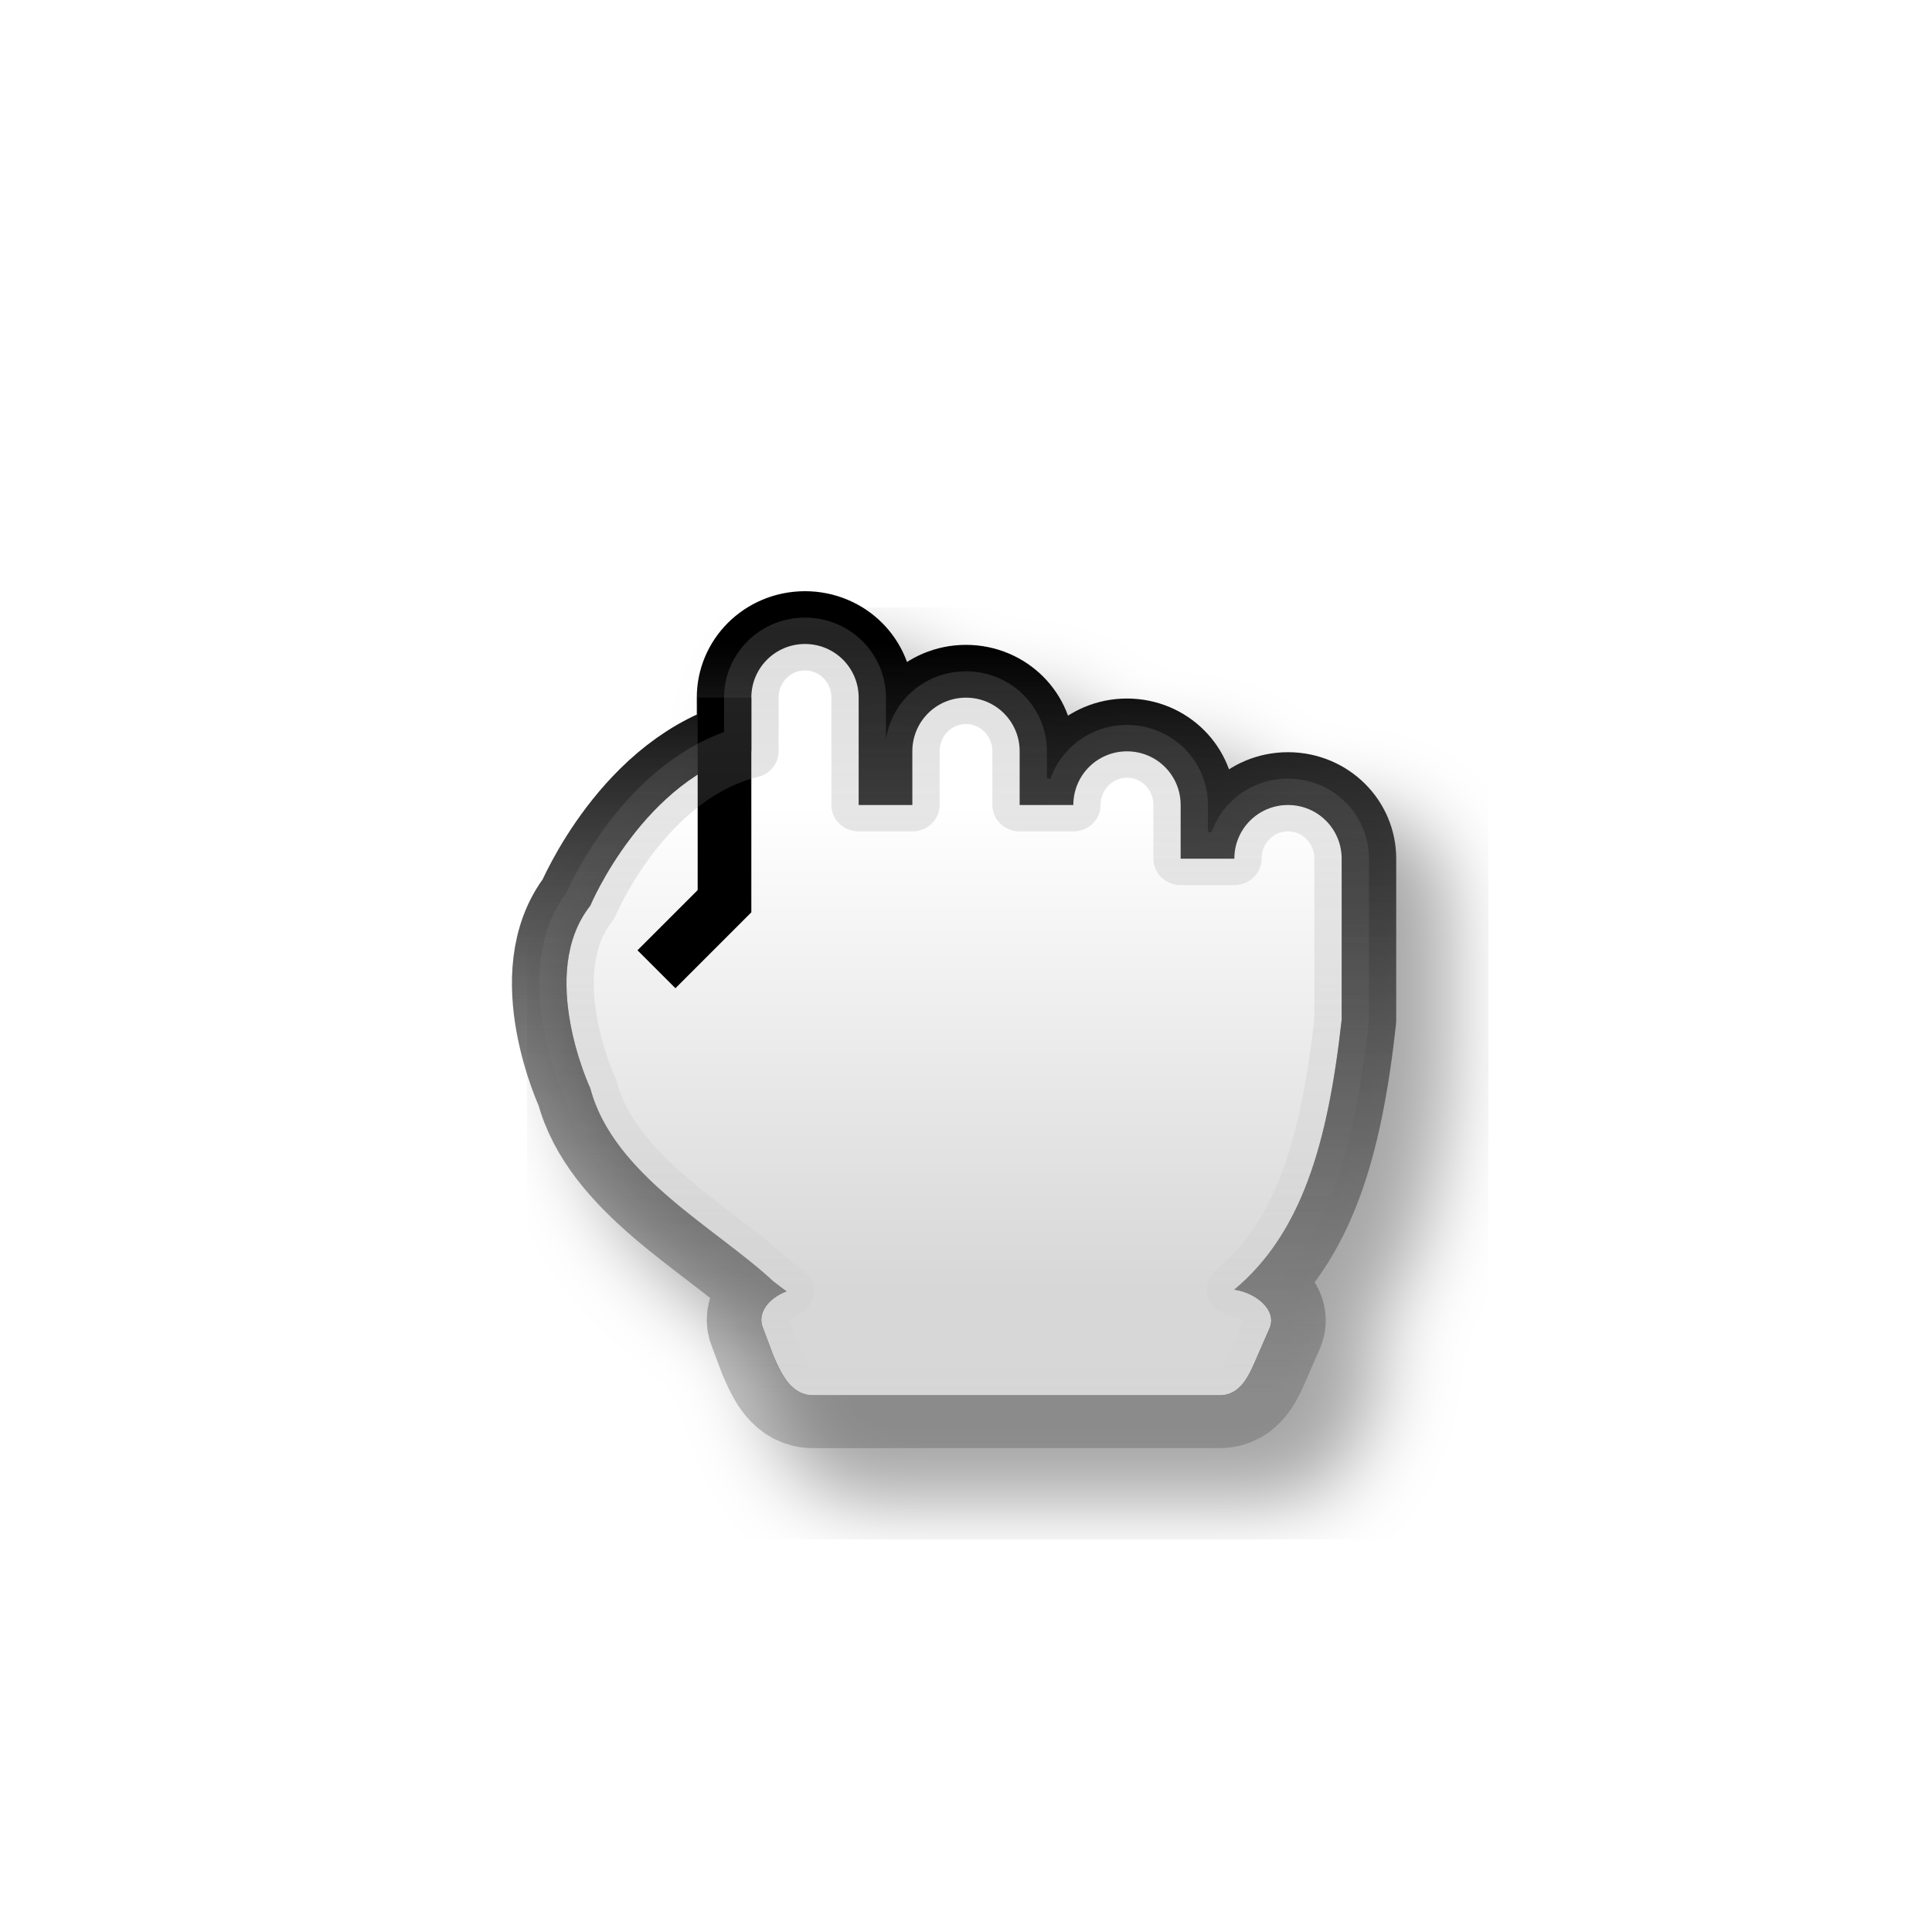
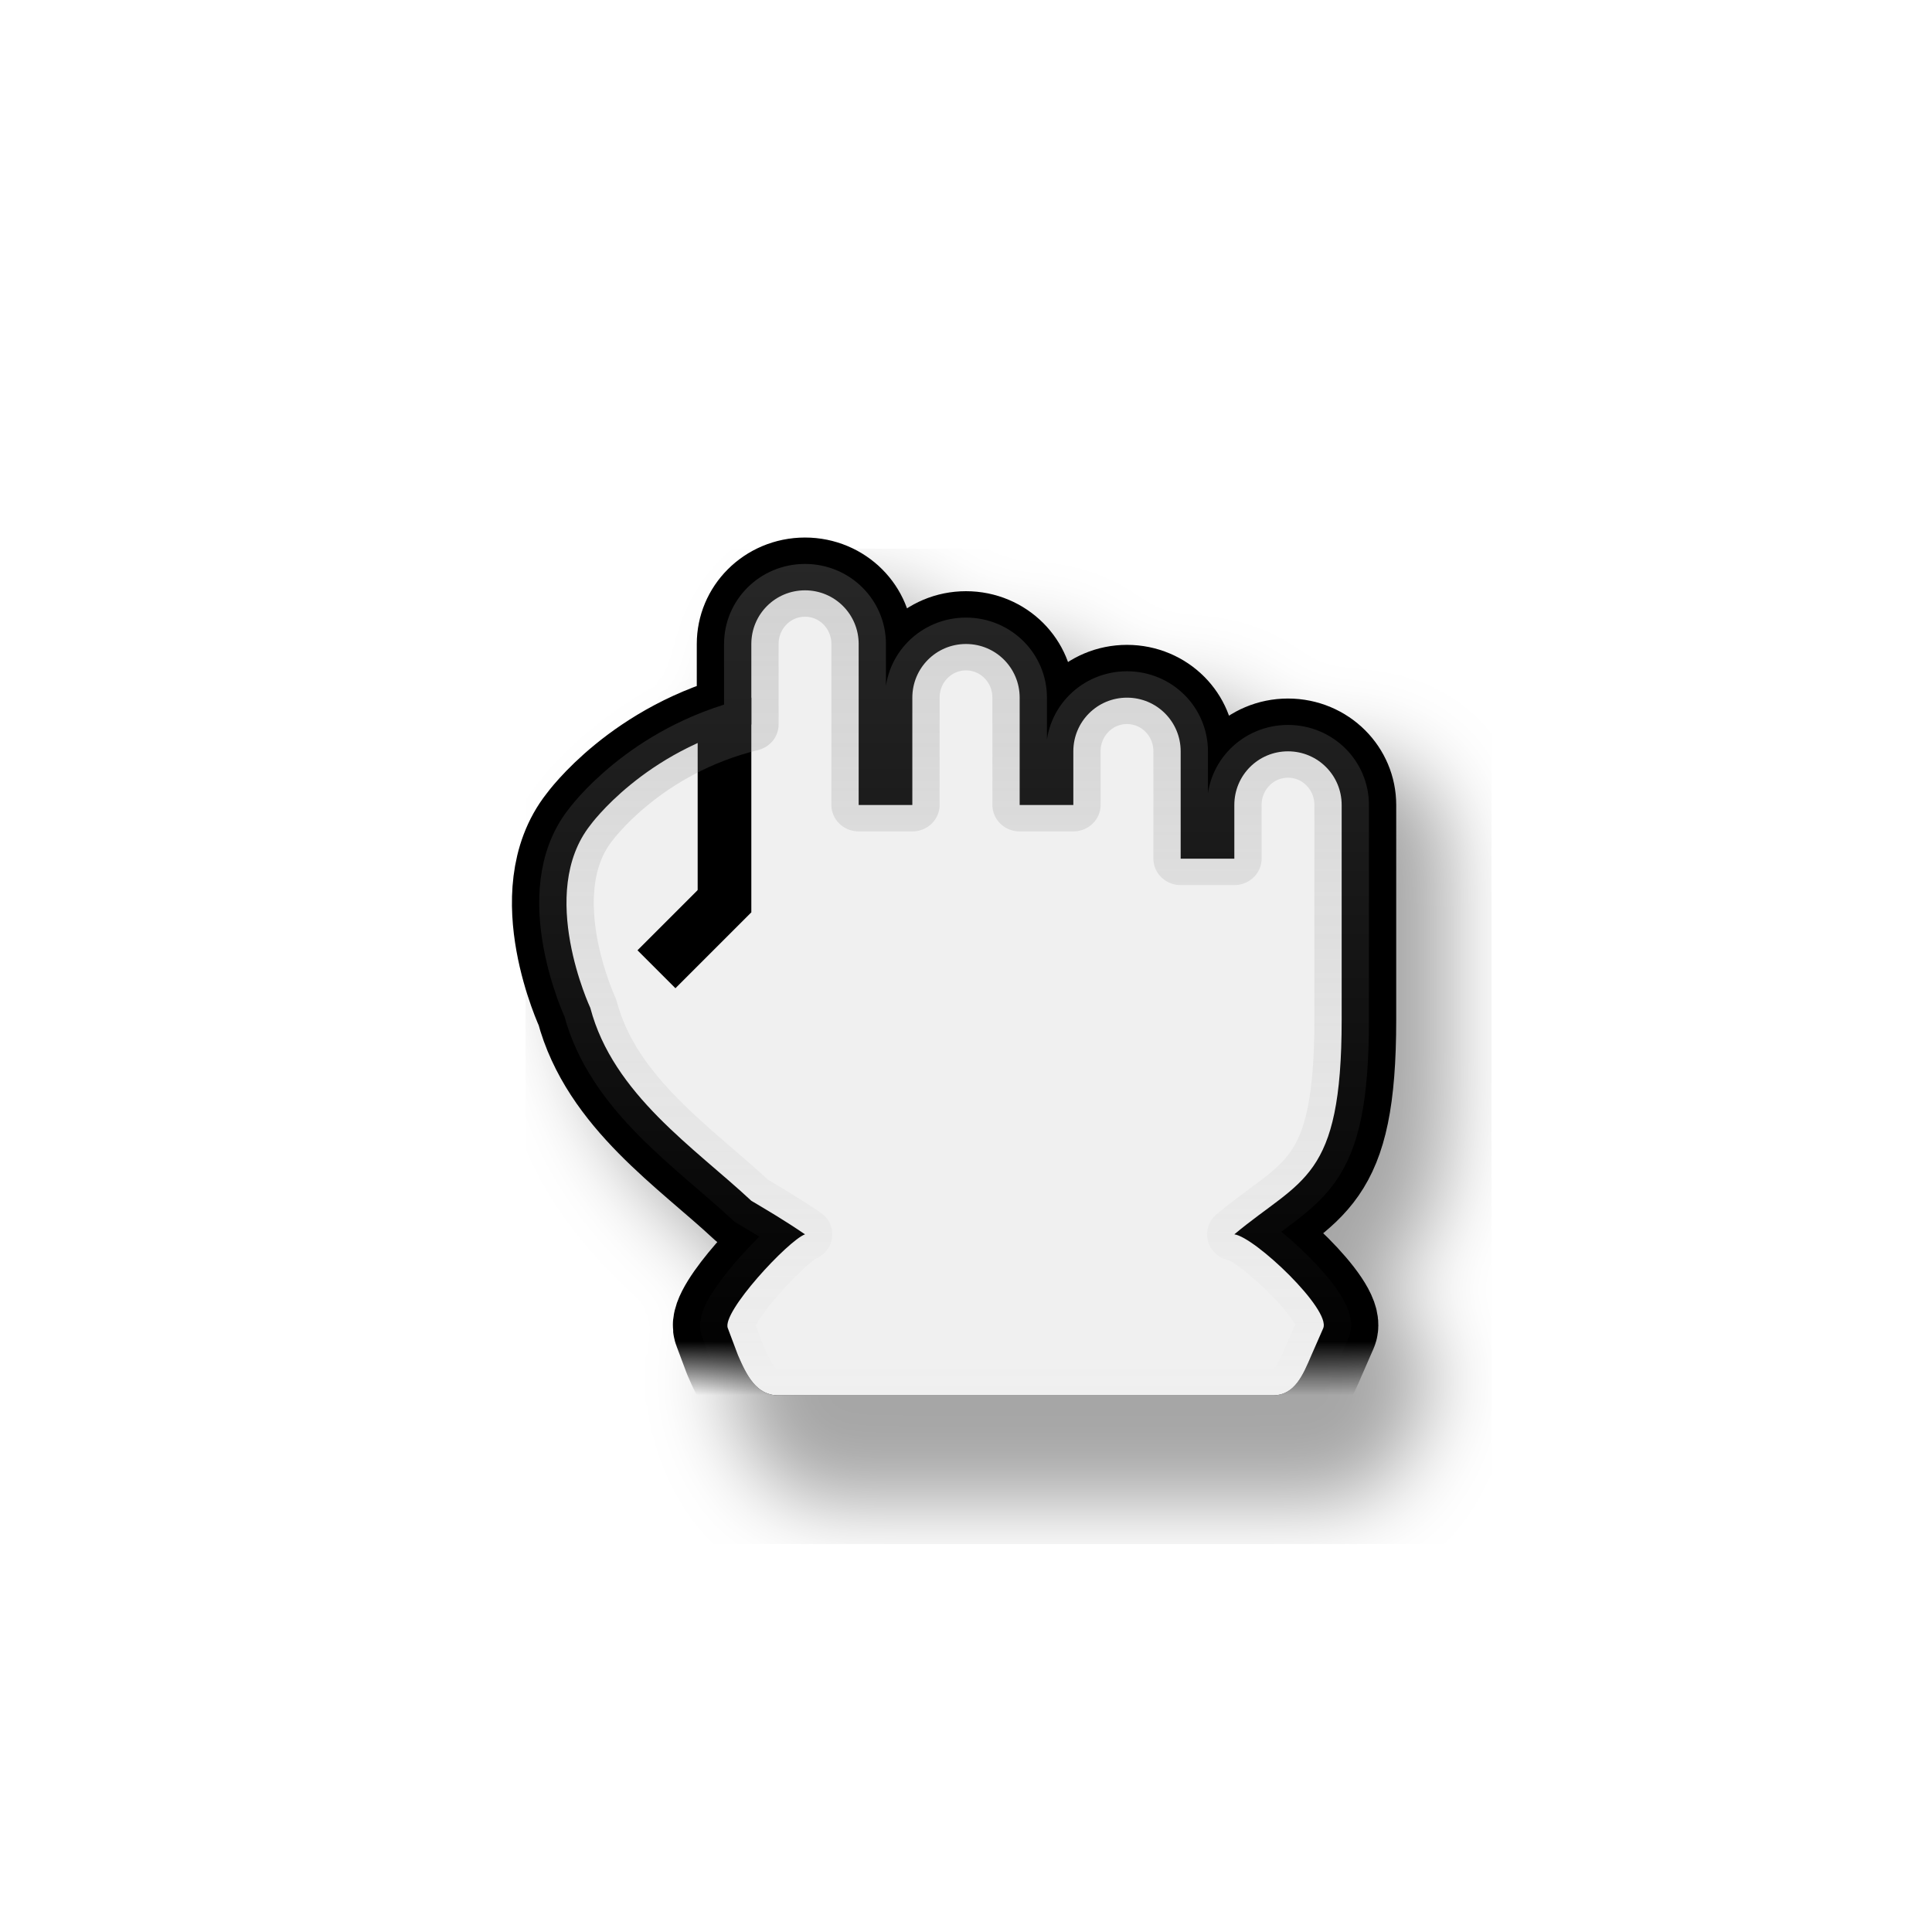
<svg xmlns="http://www.w3.org/2000/svg" xmlns:xlink="http://www.w3.org/1999/xlink" viewBox="0 0 36 36" id="svg2" version="1.1" width="100%" height="100%">
  <defs id="defs16">
    <linearGradient id="linearGradient10342">
      <stop style="stop-color:#000000;stop-opacity:1;" offset="0" id="stop10344" />
      <stop style="stop-color:#000000;stop-opacity:0.392;" offset="1" id="stop10346" />
    </linearGradient>
    <linearGradient id="linearGradient5855">
      <stop style="stop-color:#878787;stop-opacity:1;" offset="0" id="stop5857" />
      <stop style="stop-color:#878787;stop-opacity:0;" offset="1" id="stop5859" />
    </linearGradient>
    <linearGradient id="linearGradient5337">
      <stop style="stop-color:#878787;stop-opacity:1;" offset="0" id="stop5339" />
      <stop style="stop-color:#878787;stop-opacity:0;" offset="1" id="stop5341" />
    </linearGradient>
    <linearGradient id="linearGradient5323">
      <stop style="stop-color:#878787;stop-opacity:1;" offset="0" id="stop5325" />
      <stop style="stop-color:#878787;stop-opacity:0;" offset="1" id="stop5327" />
    </linearGradient>
    <linearGradient id="linearGradient16138">
      <stop style="stop-color:#d7d7d7;stop-opacity:1;" offset="0" id="stop16140" />
      <stop style="stop-color:#ffffff;stop-opacity:1;" offset="1" id="stop16142" />
    </linearGradient>
    <linearGradient id="linearGradient14997">
      <stop style="stop-color:#969696;stop-opacity:0.059;" offset="0" id="stop14999" />
      <stop style="stop-color:#c8c8c8;stop-opacity:0.196;" offset="1" id="stop15001" />
    </linearGradient>
    <linearGradient id="linearGradient7031">
      <stop style="stop-color:#323232;stop-opacity:1;" offset="0" id="stop7033" />
      <stop style="stop-color:#000000;stop-opacity:1;" offset="1" id="stop7035" />
    </linearGradient>
    <linearGradient id="linearGradient5412">
      <stop style="stop-color:#323232;stop-opacity:1;" offset="0" id="stop5414" />
      <stop style="stop-color:#000000;stop-opacity:1;" offset="1" id="stop5416" />
    </linearGradient>
    <linearGradient id="linearGradient5228">
      <stop style="stop-color:#ffffff;stop-opacity:1;" offset="0" id="stop5230" />
      <stop style="stop-color:#ffffff;stop-opacity:0;" offset="1" id="stop5232" />
    </linearGradient>
    <linearGradient id="linearGradient5194">
      <stop style="stop-color:#505050;stop-opacity:0.49;" offset="0" id="stop5196" />
      <stop style="stop-color:#505050;stop-opacity:0;" offset="1" id="stop5198" />
    </linearGradient>
    <linearGradient id="linearGradient4328">
      <stop style="stop-color:#323232;stop-opacity:1;" offset="0" id="stop4330" />
      <stop style="stop-color:#000000;stop-opacity:1;" offset="1" id="stop4332" />
    </linearGradient>
    <linearGradient id="linearGradient3947">
      <stop style="stop-color:#000000;stop-opacity:1;" offset="0" id="stop3949" />
      <stop style="stop-color:#323232;stop-opacity:1;" offset="1" id="stop3951" />
    </linearGradient>
    <linearGradient id="linearGradient3914">
      <stop style="stop-color:#000000;stop-opacity:1;" offset="0" id="stop3916" />
      <stop style="stop-color:#323232;stop-opacity:1;" offset="1" id="stop3918" />
    </linearGradient>
    <linearGradient id="linearGradient4348">
      <stop style="stop-color:#323232;stop-opacity:1;" offset="0" id="stop4350" />
      <stop style="stop-color:#000000;stop-opacity:1;" offset="1" id="stop4352" />
    </linearGradient>
    <linearGradient id="linearGradient5064">
      <stop style="stop-color:#323232;stop-opacity:1;" offset="0" id="stop5066" />
      <stop style="stop-color:#000000;stop-opacity:1;" offset="1" id="stop5068" />
    </linearGradient>
    <linearGradient id="linearGradient5056">
      <stop style="stop-color:#323232;stop-opacity:1;" offset="0" id="stop5058" />
      <stop style="stop-color:#323232;stop-opacity:0;" offset="1" id="stop5060" />
    </linearGradient>
    <linearGradient id="linearGradient9962">
      <stop style="stop-color:#323232;stop-opacity:1;" offset="0" id="stop9964" />
      <stop style="stop-color:#000000;stop-opacity:1;" offset="1" id="stop9966" />
    </linearGradient>
    <linearGradient id="linearGradient9942">
      <stop style="stop-color:#000000;stop-opacity:1;" offset="0" id="stop9944" />
      <stop style="stop-color:#000000;stop-opacity:0;" offset="1" id="stop9946" />
    </linearGradient>
    <linearGradient id="linearGradient5845">
      <stop style="stop-color:#000000;stop-opacity:1;" offset="0" id="stop5847" />
      <stop style="stop-color:#323232;stop-opacity:1;" offset="1" id="stop5849" />
    </linearGradient>
    <linearGradient id="linearGradient3795">
      <stop style="stop-color:#ec687b;stop-opacity:1;" offset="0" id="stop3797" />
      <stop style="stop-color:#911324;stop-opacity:1;" offset="1" id="stop3799" />
    </linearGradient>
    <linearGradient id="linearGradient3824">
      <stop style="stop-color:#191919;stop-opacity:1;" offset="0" id="stop3826" />
      <stop style="stop-color:#000000;stop-opacity:0;" offset="1" id="stop3828" />
    </linearGradient>
    <linearGradient id="linearGradient3812">
      <stop style="stop-color:#911324;stop-opacity:1;" offset="0" id="stop3814" />
      <stop style="stop-color:#ec687b;stop-opacity:1;" offset="1" id="stop3816" />
    </linearGradient>
    <linearGradient id="linearGradient3769">
      <stop style="stop-color:#191919;stop-opacity:1;" offset="0" id="stop3771" />
      <stop style="stop-color:#191919;stop-opacity:0;" offset="1" id="stop3773" />
    </linearGradient>
    <linearGradient id="linearGradient3773">
      <stop style="stop-color:#000000;stop-opacity:1;" offset="0" id="stop3775" />
      <stop style="stop-color:#000000;stop-opacity:0.392;" offset="1" id="stop3777" />
    </linearGradient>
    <linearGradient id="linearGradient3758">
      <stop style="stop-color:#ec687b;stop-opacity:1;" offset="0" id="stop3760" />
      <stop style="stop-color:#911324;stop-opacity:1;" offset="1" id="stop3762" />
    </linearGradient>
    <linearGradient xlink:href="#linearGradient3758" id="linearGradient3764" x1="302.162" y1="102.405" x2="302.319" y2="568.766" gradientUnits="userSpaceOnUse" gradientTransform="translate(13.83015,43.09848)" />
    <linearGradient xlink:href="#linearGradient3773" id="linearGradient3779" x1="112.832" y1="169.976" x2="429.121" y2="590.093" gradientUnits="userSpaceOnUse" gradientTransform="translate(11.29603,11.66991)" />
    <linearGradient xlink:href="#linearGradient3773" id="linearGradient3794" gradientUnits="userSpaceOnUse" gradientTransform="translate(11.29603,11.66991)" x1="112.832" y1="169.976" x2="429.121" y2="590.093" />
    <linearGradient xlink:href="#linearGradient3758" id="linearGradient3796" gradientUnits="userSpaceOnUse" gradientTransform="translate(-38.98013,-9.29118)" x1="302.162" y1="102.405" x2="302.319" y2="568.766" />
    <linearGradient xlink:href="#linearGradient3769" id="linearGradient3775" x1="338.662" y1="519.311" x2="149.374" y2="171.294" gradientUnits="userSpaceOnUse" />
    <linearGradient xlink:href="#linearGradient3758" id="linearGradient3782" gradientUnits="userSpaceOnUse" gradientTransform="translate(-38.98013,-9.29118)" x1="302.162" y1="102.405" x2="302.319" y2="568.766" />
    <linearGradient xlink:href="#linearGradient3758" id="linearGradient3788" gradientUnits="userSpaceOnUse" gradientTransform="translate(-38.98013,-9.29118)" x1="302.162" y1="102.405" x2="302.319" y2="568.766" />
    <linearGradient xlink:href="#linearGradient3758" id="linearGradient3792" gradientUnits="userSpaceOnUse" gradientTransform="translate(-38.98013,-9.29118)" x1="300.439" y1="135.041" x2="302.319" y2="568.766" />
    <linearGradient xlink:href="#linearGradient3769" id="linearGradient3799" gradientUnits="userSpaceOnUse" x1="338.662" y1="519.311" x2="149.374" y2="171.294" />
    <linearGradient xlink:href="#linearGradient3769" id="linearGradient3803" gradientUnits="userSpaceOnUse" x1="338.662" y1="519.311" x2="149.374" y2="171.294" />
    <linearGradient xlink:href="#linearGradient3758" id="linearGradient3805" gradientUnits="userSpaceOnUse" gradientTransform="translate(-38.98013,-9.29118)" x1="300.439" y1="135.041" x2="302.319" y2="568.766" />
    <linearGradient xlink:href="#linearGradient3758" id="linearGradient3809" gradientUnits="userSpaceOnUse" gradientTransform="translate(-38.98013,-9.29118)" x1="300.439" y1="135.041" x2="302.319" y2="568.766" />
    <linearGradient xlink:href="#linearGradient3758" id="linearGradient3813" gradientUnits="userSpaceOnUse" gradientTransform="translate(-38.98013,-9.29118)" x1="300.439" y1="135.041" x2="302.319" y2="568.766" />
    <linearGradient xlink:href="#linearGradient3769" id="linearGradient3817" gradientUnits="userSpaceOnUse" x1="338.662" y1="519.311" x2="149.374" y2="171.294" />
    <radialGradient xlink:href="#linearGradient3812" id="radialGradient3820" cx="12" cy="12" fx="12" fy="12" r="12" gradientUnits="userSpaceOnUse" />
    <linearGradient xlink:href="#linearGradient3824" id="linearGradient3830" x1="-2.169088e-08" y1="-1.227519e-07" x2="24" y2="24" gradientUnits="userSpaceOnUse" />
    <radialGradient xlink:href="#linearGradient3812" id="radialGradient3848" gradientUnits="userSpaceOnUse" cx="12" cy="12" fx="12" fy="12" r="12" />
    <radialGradient xlink:href="#linearGradient3812" id="radialGradient3852" gradientUnits="userSpaceOnUse" cx="12" cy="12" fx="12" fy="12" r="12" />
    <linearGradient xlink:href="#linearGradient3795" id="linearGradient3801" x1="54.281" y1="397.664" x2="609.448" y2="397.664" gradientUnits="userSpaceOnUse" gradientTransform="matrix(0.04426336,0,0,0.04284523,-2.656771,-5.038022)" />
    <linearGradient xlink:href="#linearGradient3795" id="linearGradient3806" gradientUnits="userSpaceOnUse" x1="54.281" y1="397.664" x2="609.448" y2="397.664" gradientTransform="matrix(0,-1.033099,0.9679615,0,-53.05943,740.5131)" />
    <radialGradient xlink:href="#linearGradient3133-9" id="radialGradient4853" gradientUnits="userSpaceOnUse" gradientTransform="matrix(0.5972801,0,0,0.4043377,4.916208,-18.48213)" cx="64" cy="35.686" fx="64" fy="35.686" r="40" />
    <linearGradient id="linearGradient3133-9">
      <stop style="stop-color:#646661;stop-opacity:1" offset="0" id="stop3135-5" />
      <stop style="stop-color:#111111;stop-opacity:1" offset="1" id="stop3137-0" />
    </linearGradient>
    <linearGradient xlink:href="#linearGradient5716" id="linearGradient6304" gradientUnits="userSpaceOnUse" gradientTransform="matrix(1,0,0,0.7178393,-14.05604,14.04295)" x1="112.43" y1="15.218" x2="112.43" y2="21.002" />
    <linearGradient id="linearGradient5716">
      <stop style="stop-color:#ffffff;stop-opacity:1;" offset="0" id="stop5718" />
      <stop style="stop-color:#d9d9d9;stop-opacity:1;" offset="1" id="stop5720" />
    </linearGradient>
    <linearGradient x1="252.505" y1="118.78" x2="252.505" y2="730.682" id="linearGradient1313" xlink:href="#linearGradient1307" gradientUnits="userSpaceOnUse" />
    <linearGradient id="linearGradient1307">
      <stop id="stop1309" style="stop-color:#999999;stop-opacity:1" offset="0" />
      <stop id="stop1311" style="stop-color:#555555;stop-opacity:1" offset="1" />
    </linearGradient>
    <linearGradient x1="231.984" y1="128.613" x2="231.984" y2="755.796" id="linearGradient2184" xlink:href="#linearGradient2178" gradientUnits="userSpaceOnUse" />
    <linearGradient id="linearGradient2178">
      <stop id="stop2180" style="stop-color:#999999;stop-opacity:1" offset="0" />
      <stop id="stop2182" style="stop-color:#555555;stop-opacity:1" offset="1" />
    </linearGradient>
    <linearGradient gradientTransform="matrix(0.8718737,0,0,0.9007317,-253.7312,-68.27839)" y2="755.796" x2="231.984" y1="128.613" x1="231.984" gradientUnits="userSpaceOnUse" id="linearGradient9899" xlink:href="#linearGradient2178" />
    <radialGradient xlink:href="#linearGradient9942" id="radialGradient9948" cx="330.992" cy="405.922" fx="330.992" fy="405.922" r="193.893" gradientTransform="matrix(1,0,0,1.169154,0,-68.66315)" gradientUnits="userSpaceOnUse" />
    <radialGradient xlink:href="#linearGradient9942" id="radialGradient9955" gradientUnits="userSpaceOnUse" gradientTransform="matrix(1,0,0,1.169154,0,-68.66315)" cx="330.992" cy="405.922" fx="330.992" fy="405.922" r="193.893" />
    <radialGradient xlink:href="#linearGradient9942" id="radialGradient9960" gradientUnits="userSpaceOnUse" gradientTransform="matrix(1.228141,0,0,1.435886,-75.37826,-184.4485)" cx="330.992" cy="405.922" fx="330.992" fy="405.922" r="193.893" />
    <radialGradient xlink:href="#linearGradient9962" id="radialGradient9968" cx="331.127" cy="474.22" fx="331.127" fy="474.22" r="181.724" gradientTransform="matrix(1.491847,-2.054968,1.98913,1.541226,-1106.149,440.5983)" gradientUnits="userSpaceOnUse" />
    <radialGradient xlink:href="#linearGradient5056" id="radialGradient5062" cx="336.487" cy="391.242" fx="336.487" fy="391.242" r="275.48" gradientTransform="translate(0,7.1011012e-6)" gradientUnits="userSpaceOnUse" />
    <radialGradient xlink:href="#linearGradient5064" id="radialGradient5070" cx="336.487" cy="391.242" fx="336.487" fy="391.242" r="229.554" gradientTransform="translate(0,8.5217837e-6)" gradientUnits="userSpaceOnUse" />
    <radialGradient xlink:href="#linearGradient4348" id="radialGradient4354" cx="336.562" cy="391.242" fx="336.562" fy="391.242" r="229.629" gradientUnits="userSpaceOnUse" />
    <radialGradient xlink:href="#linearGradient4348" id="radialGradient3167" gradientUnits="userSpaceOnUse" cx="336.562" cy="391.242" fx="336.562" fy="391.242" r="229.629" gradientTransform="translate(642.961,413.332)" />
    <radialGradient xlink:href="#linearGradient4348" id="radialGradient3939" gradientUnits="userSpaceOnUse" cx="336.562" cy="391.242" fx="336.562" fy="391.242" r="229.629" />
    <radialGradient xlink:href="#linearGradient4348" id="radialGradient3942" gradientUnits="userSpaceOnUse" gradientTransform="matrix(0.9838504,0,0,1.016415,632.5774,420.1168)" cx="336.562" cy="391.242" fx="336.562" fy="391.242" r="229.629" />
    <radialGradient xlink:href="#linearGradient4348" id="radialGradient3945" gradientUnits="userSpaceOnUse" cx="336.562" cy="391.242" fx="336.562" fy="391.242" r="229.629" gradientTransform="scale(0.9838504,1.016415)" />
    <clipPath clipPathUnits="userSpaceOnUse" id="clipPath5401">
      <path d="m 0,511.659 525.2,0 L 525.2,0 0,0 0,511.659 z" id="path5403" />
    </clipPath>
    <radialGradient fx="0" fy="0" cx="0" cy="0" r="1" gradientUnits="userSpaceOnUse" gradientTransform="matrix(230.3037,0,0,-230.3037,339.4898,229.7227)" spreadMethod="pad" id="radialGradient5421">
      <stop style="stop-opacity:1;stop-color:#ffffff" offset="0" id="stop5423" />
      <stop style="stop-opacity:1;stop-color:#e6e7e8" offset="1" id="stop5425" />
    </radialGradient>
    <clipPath clipPathUnits="userSpaceOnUse" id="clipPath5433">
      <path d="m 0,511.659 525.2,0 L 525.2,0 0,0 0,511.659 z" id="path5435" />
    </clipPath>
    <radialGradient fx="0" fy="0" cx="0" cy="0" r="1" gradientUnits="userSpaceOnUse" gradientTransform="matrix(228.6841,0,0,-228.6841,315.0093,236.75)" spreadMethod="pad" id="radialGradient4531">
      <stop style="stop-opacity:1;stop-color:#ffffff" offset="0" id="stop4533" />
      <stop style="stop-opacity:1;stop-color:#e6e7e8" offset="1" id="stop4535" />
    </radialGradient>
    <radialGradient xlink:href="#linearGradient3914" id="radialGradient3920" cx="336.562" cy="391.242" fx="336.562" fy="391.242" r="183.703" gradientUnits="userSpaceOnUse" />
    <radialGradient xlink:href="#linearGradient3947" id="radialGradient3953" cx="43" cy="-20" fx="43" fy="-20" r="9" gradientUnits="userSpaceOnUse" />
    <radialGradient xlink:href="#linearGradient3947" id="radialGradient3972" gradientUnits="userSpaceOnUse" cx="43" cy="-20" fx="43" fy="-20" r="9" />
    <linearGradient id="linearGradient5800">
      <stop style="stop-color:#505050;stop-opacity:0.49;" offset="0" id="stop5802" />
      <stop style="stop-color:#505050;stop-opacity:0;" offset="1" id="stop5804" />
    </linearGradient>
    <linearGradient id="linearGradient3225">
      <stop style="stop-color:#323232;stop-opacity:1;" offset="0" id="stop3227" />
      <stop id="stop3229" offset="0.61" style="stop-color:#323232;stop-opacity:1;" />
      <stop style="stop-color:#323232;stop-opacity:0;" offset="1" id="stop3231" />
    </linearGradient>
    <linearGradient id="linearGradient3235">
      <stop id="stop3237" offset="0" style="stop-color:#ffffff;stop-opacity:1;" />
      <stop style="stop-color:#ffffff;stop-opacity:1;" offset="0.651" id="stop3239" />
      <stop id="stop3241" offset="1" style="stop-color:#ffffff;stop-opacity:0;" />
    </linearGradient>
    <linearGradient xlink:href="#linearGradient5832" id="linearGradient5854" gradientUnits="userSpaceOnUse" x1="137.537" y1="-143.216" x2="137.537" y2="-137.716" />
    <linearGradient id="linearGradient5832">
      <stop style="stop-color:#323232;stop-opacity:1;" offset="0" id="stop5834" />
      <stop style="stop-color:#323232;stop-opacity:0;" offset="1" id="stop5836" />
    </linearGradient>
    <linearGradient xlink:href="#linearGradient5840" id="linearGradient5856" gradientUnits="userSpaceOnUse" x1="137.537" y1="-143.216" x2="137.537" y2="-137.716" />
    <linearGradient id="linearGradient5840">
      <stop style="stop-color:#323232;stop-opacity:1;" offset="0" id="stop5842" />
      <stop style="stop-color:#323232;stop-opacity:0;" offset="1" id="stop5844" />
    </linearGradient>
    <linearGradient id="linearGradient5800-5">
      <stop style="stop-color:#505050;stop-opacity:0.49;" offset="0" id="stop5802-0" />
      <stop style="stop-color:#505050;stop-opacity:0;" offset="1" id="stop5804-7" />
    </linearGradient>
    <linearGradient id="linearGradient3225-6">
      <stop style="stop-color:#323232;stop-opacity:1;" offset="0" id="stop3227-5" />
      <stop id="stop3229-2" offset="0.61" style="stop-color:#323232;stop-opacity:1;" />
      <stop style="stop-color:#323232;stop-opacity:0;" offset="1" id="stop3231-8" />
    </linearGradient>
    <linearGradient id="linearGradient3235-1">
      <stop id="stop3237-2" offset="0" style="stop-color:#ffffff;stop-opacity:1;" />
      <stop style="stop-color:#ffffff;stop-opacity:1;" offset="0.651" id="stop3239-2" />
      <stop id="stop3241-4" offset="1" style="stop-color:#ffffff;stop-opacity:0;" />
    </linearGradient>
    <linearGradient xlink:href="#linearGradient5832-4" id="linearGradient5854-2" gradientUnits="userSpaceOnUse" x1="137.537" y1="-143.216" x2="137.537" y2="-137.716" />
    <linearGradient id="linearGradient5832-4">
      <stop style="stop-color:#323232;stop-opacity:1;" offset="0" id="stop5834-5" />
      <stop style="stop-color:#323232;stop-opacity:0;" offset="1" id="stop5836-7" />
    </linearGradient>
    <linearGradient xlink:href="#linearGradient5840-2" id="linearGradient5856-6" gradientUnits="userSpaceOnUse" x1="137.537" y1="-143.216" x2="137.537" y2="-137.716" />
    <linearGradient id="linearGradient5840-2">
      <stop style="stop-color:#323232;stop-opacity:1;" offset="0" id="stop5842-4" />
      <stop style="stop-color:#323232;stop-opacity:0;" offset="1" id="stop5844-3" />
    </linearGradient>
    <radialGradient xlink:href="#linearGradient3947" id="radialGradient5462" gradientUnits="userSpaceOnUse" gradientTransform="matrix(22.59205,0,0,23.33982,-459.5952,-722.647)" cx="43" cy="-20" fx="43" fy="-20" r="9" />
    <radialGradient xlink:href="#linearGradient4328" id="radialGradient5512" gradientUnits="userSpaceOnUse" gradientTransform="matrix(1,0,0,1.033099,756.8337,-537.5357)" cx="308.534" cy="374.325" fx="308.534" fy="374.325" r="203.328" />
    <radialGradient xlink:href="#linearGradient3914" id="radialGradient5518" gradientUnits="userSpaceOnUse" cx="336.562" cy="391.242" fx="336.562" fy="391.242" r="183.703" />
    <radialGradient xlink:href="#linearGradient3914" id="radialGradient5521" gradientUnits="userSpaceOnUse" cx="336.562" cy="391.242" fx="336.562" fy="391.242" r="183.703" gradientTransform="matrix(1.076086,0,0,1.111704,-635.3804,-976.7088)" />
    <radialGradient xlink:href="#radialGradient5421" id="radialGradient5544" gradientUnits="userSpaceOnUse" gradientTransform="matrix(237.7624,0,0,245.6321,-1089.322,-102.2635)" spreadMethod="pad" cx="0" cy="0" fx="0" fy="0" r="1" />
    <radialGradient xlink:href="#linearGradient7031" id="radialGradient7037" cx="24" cy="64" fx="24" fy="64" r="10" gradientUnits="userSpaceOnUse" />
    <radialGradient xlink:href="#linearGradient7031" id="radialGradient7052" gradientUnits="userSpaceOnUse" cx="24" cy="64" fx="24" fy="64" r="10" gradientTransform="matrix(22.59205,0,0,23.33982,1378.833,-954.5865)" />
    <radialGradient xlink:href="#linearGradient14997" id="radialGradient15005" cx="2011.41" cy="469.143" fx="2011.41" fy="469.143" r="225.921" gradientTransform="matrix(1,0,0,1.033099,0,-15.52808)" gradientUnits="userSpaceOnUse" />
    <linearGradient xlink:href="#linearGradient4054-3" id="linearGradient4154" gradientUnits="userSpaceOnUse" gradientTransform="matrix(1.333333,0,0,1.333333,1618.32,-2131.651)" x1="362.594" y1="340.148" x2="362.594" y2="182.604" />
    <linearGradient id="linearGradient4054-3">
      <stop style="stop-color:#d7d7d7;stop-opacity:1;" offset="0" id="stop4056-5" />
      <stop style="stop-color:#ffffff;stop-opacity:1;" offset="1" id="stop4058-0" />
    </linearGradient>
    <linearGradient xlink:href="#linearGradient5323" id="linearGradient5329" x1="1740.305" y1="-581.149" x2="1740.305" y2="-814.548" gradientUnits="userSpaceOnUse" />
    <linearGradient xlink:href="#linearGradient5337" id="linearGradient5343" x1="1717.714" y1="-557.81" x2="1717.714" y2="-814.548" gradientUnits="userSpaceOnUse" gradientTransform="translate(384.0651,-1073.632)" />
    <linearGradient xlink:href="#linearGradient4054-3-4" id="linearGradient4154-9" gradientUnits="userSpaceOnUse" gradientTransform="matrix(1.333333,0,0,1.333333,1234.255,-1058.02)" x1="362.594" y1="340.148" x2="362.594" y2="182.604" />
    <linearGradient id="linearGradient4054-3-4">
      <stop style="stop-color:#d7d7d7;stop-opacity:1;" offset="0" id="stop4056-5-2" />
      <stop style="stop-color:#ffffff;stop-opacity:1;" offset="1" id="stop4058-0-2" />
    </linearGradient>
    <linearGradient y2="182.604" x2="362.594" y1="340.148" x1="362.594" gradientTransform="matrix(1.333333,0,0,1.333333,330.5726,-777.9417)" gradientUnits="userSpaceOnUse" id="linearGradient3208" xlink:href="#linearGradient4054-3-4" />
    <linearGradient y2="182.604" x2="362.594" y1="340.148" x1="362.594" gradientTransform="translate(-2.5566507e-5,3.2669168e-5)" gradientUnits="userSpaceOnUse" id="linearGradient3369" xlink:href="#linearGradient4054-3-1" />
    <linearGradient id="linearGradient4054-3-1">
      <stop style="stop-color:#d7d7d7;stop-opacity:1;" offset="0" id="stop4056-5-47" />
      <stop style="stop-color:#ffffff;stop-opacity:1;" offset="1" id="stop4058-0-6" />
    </linearGradient>
    <linearGradient y2="182.604" x2="362.594" y1="340.148" x1="362.594" gradientTransform="matrix(1.333333,0,0,1.333333,1866.832,-1011.34)" gradientUnits="userSpaceOnUse" id="linearGradient5267" xlink:href="#linearGradient4054-3-1" />
    <linearGradient xlink:href="#linearGradient4054-3-1" id="linearGradient5851" gradientUnits="userSpaceOnUse" gradientTransform="matrix(1.333333,0,0,1.333333,1279.439,-1081.359)" x1="362.594" y1="340.148" x2="362.594" y2="182.604" />
    <linearGradient xlink:href="#linearGradient5855" id="linearGradient5861" x1="1740.305" y1="-557.81" x2="1740.305" y2="-837.887" gradientUnits="userSpaceOnUse" />
    <linearGradient xlink:href="#linearGradient10342" id="linearGradient10348" x1="1514.385" y1="-884.567" x2="1514.385" y2="-557.81" gradientUnits="userSpaceOnUse" />
    <linearGradient id="linearGradient4054-3-1-1">
      <stop style="stop-color:#d7d7d7;stop-opacity:1;" offset="0" id="stop4056-5-47-3" />
      <stop style="stop-color:#ffffff;stop-opacity:1;" offset="1" id="stop4058-0-6-3" />
    </linearGradient>
    <linearGradient id="linearGradient4054-3-1-4">
      <stop style="stop-color:#d7d7d7;stop-opacity:1;" offset="0" id="stop4056-5-47-7" />
      <stop style="stop-color:#ffffff;stop-opacity:1;" offset="1" id="stop4058-0-6-6" />
    </linearGradient>
    <linearGradient id="linearGradient5526">
      <stop style="stop-color:#000000;stop-opacity:1;" offset="0" id="stop5528" />
      <stop style="stop-color:#000000;stop-opacity:0.392;" offset="1" id="stop5530" />
    </linearGradient>
    <linearGradient xlink:href="#linearGradient6297" id="linearGradient6392" gradientUnits="userSpaceOnUse" x1="127.798" y1="-600.113" x2="127.798" y2="-320.035" gradientTransform="matrix(1.333333,0,0,1.333333,1328.456,-154.4359)" />
    <linearGradient id="linearGradient6297">
      <stop style="stop-color:#878787;stop-opacity:0.302" offset="0" id="stop6299" />
      <stop style="stop-color:#878787;stop-opacity:0;" offset="1" id="stop6301" />
    </linearGradient>
    <linearGradient xlink:href="#linearGradient4054-3-1-9" id="linearGradient6390" gradientUnits="userSpaceOnUse" gradientTransform="matrix(1.333333,0,0,1.333333,1279.439,-1081.359)" x1="362.594" y1="340.148" x2="362.594" y2="182.604" />
    <linearGradient id="linearGradient4054-3-1-9">
      <stop style="stop-color:#d7d7d7;stop-opacity:1;" offset="0" id="stop4056-5-47-6" />
      <stop style="stop-color:#ffffff;stop-opacity:1;" offset="1" id="stop4058-0-6-32" />
    </linearGradient>
    <linearGradient xlink:href="#linearGradient6287" id="linearGradient6388" gradientUnits="userSpaceOnUse" x1="246.406" y1="-565.103" x2="246.406" y2="-320.035" gradientTransform="matrix(1.333333,0,0,1.333333,1328.456,-154.4359)" />
    <linearGradient id="linearGradient6287">
      <stop style="stop-color:#000000;stop-opacity:1;" offset="0" id="stop6289" />
      <stop style="stop-color:#555555;stop-opacity:0.333;" offset="1" id="stop6291" />
    </linearGradient>
    <filter color-interpolation-filters="sRGB" id="filter6402" x="-0.12" width="1.24" y="-0.12" height="1.24">
      <feGaussianBlur stdDeviation="12.247" id="feGaussianBlur6404" />
    </filter>
+     <linearGradient xlink:href="#linearGradient4897-0" id="linearGradient4903-8" x1="43" y1="8" x2="43" y2="24" gradientUnits="userSpaceOnUse" gradientTransform="matrix(22.59205,0,0,23.33982,746.2554,-1141.305)" />
+     <linearGradient id="linearGradient4897-0">
+       <stop style="stop-color:#878787;stop-opacity:1;" offset="0" id="stop4899-2" />
+       <stop style="stop-color:#878787;stop-opacity:0;" offset="1" id="stop4901-4" />
+     </linearGradient>
+     <linearGradient xlink:href="#linearGradient4885-3" id="linearGradient4891-3" x1="43" y1="22" x2="43" y2="23" gradientUnits="userSpaceOnUse" gradientTransform="matrix(22.59205,0,0,23.33982,746.2554,-1117.965)" />
+     <linearGradient id="linearGradient4885-3">
+       <stop style="stop-color:#000000;stop-opacity:1;" offset="0" id="stop4887-8" />
+       <stop style="stop-color:#000000;stop-opacity:0;" offset="1" id="stop4889-8" />
+     </linearGradient>
+     <filter color-interpolation-filters="sRGB" id="filter5343" x="-0.122" width="1.245" y="-0.118" height="1.236">
+       <feGaussianBlur stdDeviation="0.736" id="feGaussianBlur5345" />
+     </filter>
  </defs>
  <g style="stroke-linecap:round;stroke-linejoin:round" transform="matrix(0.04426336,0,0,0.04284523,-2.656771,6.961978)" id="g3922">
    <text transform="scale(0.9838504,1.016415)" id="text4529" y="-649.419" x="-3518.619" style="font-size:367.406px;font-style:normal;font-variant:normal;font-weight:normal;font-stretch:normal;line-height:125%;letter-spacing:0px;word-spacing:0px;fill:#000000;fill-opacity:1;stroke:none;font-family:FontAwesome;-inkscape-font-specification:FontAwesome" xml:space="preserve">
      <tspan y="-649.419" x="-3518.619" id="tspan4531" />
    </text>
    <g id="g5726" transform="translate(-1251.035,1025.493)">
-       <path transform="matrix(1.333333,0,0,1.333333,259.5692,-154.4359)" id="path6400" d="m 1059.72,-547.598 c -9.387,0 -16.944,7.807 -16.944,17.505 l 0,17.505 0,17.505 c -33.888,8.536 -50.832,32.822 -50.832,32.822 -16.944,22.205 0,59.626 0,59.626 7.194,28.207 39.856,45.67 57.716,62.908 1.446,1.109 2.756,2.239 4.236,3.282 -5.314,2.021 -9.527,6.901 -7.413,12.035 l 3.177,8.752 c 2.73,6.632 5.839,13.129 12.708,13.129 l 128.139,0 c 6.869,0 9.448,-6.497 12.178,-13.129 l 3.707,-8.752 c 2.52,-6.122 -4.649,-11.694 -11.12,-12.582 21.278,-18.378 29.533,-47.576 33.888,-88.071 l 0,-17.505 0,-35.01 c 0,-9.698 -7.557,-17.505 -16.944,-17.505 -9.387,0 -16.944,7.807 -16.944,17.505 l 0,-7e-5 -16.944,0 0,-17.505 c 0,-9.698 -7.557,-17.505 -16.944,-17.505 -9.387,0 -16.944,7.807 -16.944,17.505 l 0,-4e-5 -16.944,0 -10e-5,-17.505 c -10e-5,-9.698 -7.557,-17.505 -16.944,-17.505 -9.387,0 -16.944,7.807 -16.944,17.505 l 1e-4,17.505 -16.944,0 0,-35.01 c 0,-9.698 -7.557,-17.505 -16.944,-17.505 z" style="opacity:0.35;fill:#000000;fill-opacity:1;fill-rule:nonzero;stroke:#000000;stroke-width:34.444;stroke-linecap:round;stroke-linejoin:round;stroke-miterlimit:4;stroke-opacity:1;stroke-dasharray:none;filter:url(#filter6402)" />
-       <path style="fill:#000000;fill-opacity:1;fill-rule:nonzero;stroke:url(#linearGradient6388);stroke-width:45.926;stroke-linecap:round;stroke-linejoin:round;stroke-miterlimit:4;stroke-opacity:1;stroke-dasharray:none" d="m 1649.937,-907.907 c -12.516,0 -22.592,10.41 -22.592,23.34 l 0,4e-5 0,23.34 c -45.184,11.382 -67.776,67.102 -67.776,67.102 -22.592,29.607 0,79.501 0,79.501 9.592,37.61 53.142,60.894 76.954,83.877 1.927,1.479 3.675,2.985 5.648,4.376 -7.086,2.695 -12.702,9.202 -9.884,16.046 l 4.236,11.67 c 3.64,8.842 7.785,17.505 16.944,17.505 l 170.852,0 c 9.159,0 12.598,-8.663 16.238,-17.505 l 4.942,-11.67 c 3.361,-8.162 -6.198,-15.592 -14.826,-16.776 28.371,-24.504 39.377,-63.434 45.184,-117.428 l 0,-23.34 0,-46.68 c 0,-12.93 -10.076,-23.34 -22.592,-23.34 -12.516,0 -22.592,10.41 -22.592,23.34 l 0,-1e-4 -22.592,0 0,-23.34 c 0,-12.93 -10.076,-23.34 -22.592,-23.34 -12.516,0 -22.592,10.41 -22.592,23.34 l 0,0 -22.592,0 -2e-4,-23.34 c -10e-5,-12.93 -10.076,-23.34 -22.592,-23.34 -12.516,0 -22.592,10.41 -22.592,23.34 l 2e-4,23.34 -22.592,0 0,-46.68 c 0,-12.93 -10.076,-23.34 -22.592,-23.34 z" id="path6382" />
-       <path id="path6384" d="m 1649.937,-907.907 c -12.516,0 -22.592,10.41 -22.592,23.34 l 0,4e-5 0,23.34 c -45.184,11.382 -67.776,67.102 -67.776,67.102 -22.592,29.607 0,79.501 0,79.501 9.592,37.61 53.142,60.894 76.954,83.877 1.927,1.479 3.675,2.985 5.648,4.376 -7.086,2.695 -12.702,9.202 -9.884,16.046 l 4.236,11.67 c 3.64,8.842 7.785,17.505 16.944,17.505 l 170.852,0 c 9.159,0 12.598,-8.663 16.238,-17.505 l 4.942,-11.67 c 3.361,-8.162 -6.198,-15.592 -14.826,-16.776 28.371,-24.504 39.377,-63.434 45.184,-117.428 l 0,-23.34 0,-46.68 c 0,-12.93 -10.076,-23.34 -22.592,-23.34 -12.516,0 -22.592,10.41 -22.592,23.34 l 0,-1e-4 -22.592,0 0,-23.34 c 0,-12.93 -10.076,-23.34 -22.592,-23.34 -12.516,0 -22.592,10.41 -22.592,23.34 l 0,0 -22.592,0 -2e-4,-23.34 c -10e-5,-12.93 -10.076,-23.34 -22.592,-23.34 -12.516,0 -22.592,10.41 -22.592,23.34 l 2e-4,23.34 -22.592,0 0,-46.68 c 0,-12.93 -10.076,-23.34 -22.592,-23.34 z" style="fill:url(#linearGradient6390);fill-opacity:1;fill-rule:nonzero;stroke:none" />
+       <path style="opacity:0.35;fill:#000000;fill-opacity:1;fill-rule:nonzero;stroke:#000000;stroke-width:2;stroke-miterlimit:4;stroke-opacity:1;stroke-dasharray:none;filter:url(#filter5343)" d="m 7.211,2.767 c -0.554,0 -1,0.446 -1,1 l 0,1.5 0,0 c -2,0.488 -3,1.875 -3,1.875 -1,1.269 0,3.406 0,3.406 0.425,1.611 1.946,2.609 3,3.594 0.283,0.168 0.607,0.357 1,0.625 -0.314,0.115 -1.562,1.457 -1.438,1.75 l 0.188,0.5 c 0.161,0.379 0.345,0.75 0.75,0.75 l 9.219,0 c 0.405,0 0.558,-0.371 0.719,-0.75 l 0.219,-0.5 c 0.149,-0.35 -1.274,-1.699 -1.656,-1.75 1.256,-1.05 2,-1 2,-4 l 0,-3 0,-1 c 0,-0.554 -0.446,-1 -1,-1 -0.554,0 -1,0.446 -1,1 l 0,1 -1,0 0,-2 c 0,-0.554 -0.446,-1 -1,-1 -0.554,0 -1,0.446 -1,1 l 0,1 -1,0 0,-2 c 0,-0.554 -0.446,-1 -1,-1 -0.554,0 -1,0.446 -1,1 l 0,2 -1,0 0,-3 c 0,-0.554 -0.446,-1 -1,-1 z" id="path5341" transform="matrix(22.59205,0,0,23.33982,1509.616,-972.4804)" />
+       <path id="path4883-6" d="m 1649.937,-931.247 c -12.516,0 -22.592,10.409 -22.592,23.34 l 0,35.01 0,0 c -45.184,11.382 -67.776,43.762 -67.776,43.762 -22.592,29.607 0,79.501 0,79.501 9.592,37.61 43.964,60.894 67.776,83.877 6.392,3.931 13.721,8.331 22.592,14.587 -7.086,2.695 -35.294,34 -32.476,40.845 l 4.236,11.67 c 3.64,8.842 7.785,17.505 16.944,17.505 l 208.27,0 c 9.159,0 12.598,-8.662 16.238,-17.505 l 4.942,-11.67 c 3.361,-8.162 -28.79,-39.661 -37.418,-40.845 28.371,-24.504 45.184,-23.34 45.184,-93.359 l 0,-70.019 0,-23.34 c 0,-12.93 -10.076,-23.34 -22.592,-23.34 -12.516,0 -22.592,10.41 -22.592,23.34 l 0,23.34 -22.592,0 0,-46.68 c 0,-12.93 -10.076,-23.34 -22.592,-23.34 -12.516,0 -22.592,10.41 -22.592,23.34 l 0,23.34 -22.592,0 0,-46.68 c 0,-12.93 -10.076,-23.34 -22.592,-23.34 -12.516,0 -22.592,10.41 -22.592,23.34 l 0,46.68 -22.592,0 0,-70.02 c 0,-12.93 -10.076,-23.34 -22.592,-23.34 z" style="fill:#000000;fill-opacity:1;fill-rule:nonzero;stroke:url(#linearGradient4891-3);stroke-width:45.926;stroke-miterlimit:4;stroke-opacity:1;stroke-dasharray:none" />
+       <path style="fill:#f0f0f0;fill-opacity:1;fill-rule:nonzero;stroke:none" d="m 1649.937,-931.247 c -12.516,0 -22.592,10.409 -22.592,23.34 l 0,35.01 0,0 c -45.184,11.382 -67.776,43.762 -67.776,43.762 -22.592,29.607 0,79.501 0,79.501 9.592,37.61 43.964,60.894 67.776,83.877 6.392,3.931 13.721,8.331 22.592,14.587 -7.086,2.695 -35.294,34 -32.476,40.845 l 4.236,11.67 c 3.64,8.842 7.785,17.505 16.944,17.505 l 208.27,0 c 9.159,0 12.598,-8.662 16.238,-17.505 l 4.942,-11.67 c 3.361,-8.162 -28.79,-39.661 -37.418,-40.845 28.371,-24.504 45.184,-23.34 45.184,-93.359 l 0,-70.019 0,-23.34 c 0,-12.93 -10.076,-23.34 -22.592,-23.34 -12.516,0 -22.592,10.41 -22.592,23.34 l 0,23.34 -22.592,0 0,-46.68 c 0,-12.93 -10.076,-23.34 -22.592,-23.34 -12.516,0 -22.592,10.41 -22.592,23.34 l 0,23.34 -22.592,0 0,-46.68 c 0,-12.93 -10.076,-23.34 -22.592,-23.34 -12.516,0 -22.592,10.41 -22.592,23.34 l 0,46.68 -22.592,0 0,-70.02 c 0,-12.93 -10.076,-23.34 -22.592,-23.34 z" id="path6245-7-3" />
      <rect style="fill:#000000;fill-opacity:1;fill-rule:nonzero;stroke:none" id="rect5333-0" width="22.592" height="93.359" x="1604.753" y="-884.567" />
-       <path id="path6386" d="m 1649.937,-907.907 c -12.516,0 -22.592,10.41 -22.592,23.34 l 0,4e-5 0,23.34 c -45.184,11.382 -67.776,67.102 -67.776,67.102 -22.592,29.607 0,79.501 0,79.501 9.592,37.61 53.142,60.894 76.954,83.877 1.927,1.479 3.675,2.985 5.648,4.376 -7.086,2.695 -12.702,9.202 -9.884,16.046 l 4.236,11.67 c 3.64,8.842 7.785,17.505 16.944,17.505 l 170.852,0 c 9.159,0 12.598,-8.663 16.238,-17.505 l 4.942,-11.67 c 3.361,-8.162 -6.198,-15.592 -14.826,-16.776 28.371,-24.504 39.377,-63.434 45.184,-117.428 l 0,-23.34 0,-46.68 c 0,-12.93 -10.076,-23.34 -22.592,-23.34 -12.516,0 -22.592,10.41 -22.592,23.34 l 0,-1e-4 -22.592,0 0,-23.34 c 0,-12.93 -10.076,-23.34 -22.592,-23.34 -12.516,0 -22.592,10.41 -22.592,23.34 l 0,0 -22.592,0 -2e-4,-23.34 c -10e-5,-12.93 -10.076,-23.34 -22.592,-23.34 -12.516,0 -22.592,10.41 -22.592,23.34 l 2e-4,23.34 -22.592,0 0,-46.68 c 0,-12.93 -10.076,-23.34 -22.592,-23.34 z" style="fill:none;stroke:url(#linearGradient6392);stroke-width:22.963;stroke-linecap:round;stroke-linejoin:round;stroke-miterlimit:4;stroke-opacity:1;stroke-dasharray:none" />
+       <path id="path4895-8" d="m 1649.937,-931.247 c -12.516,0 -22.592,10.409 -22.592,23.34 l 0,35.01 0,0 c -45.184,11.382 -67.776,43.762 -67.776,43.762 -22.592,29.607 0,79.501 0,79.501 9.592,37.61 43.964,60.894 67.776,83.877 6.392,3.931 13.721,8.331 22.592,14.587 -7.086,2.695 -35.294,34 -32.476,40.845 l 4.236,11.67 c 3.64,8.842 7.785,17.505 16.944,17.505 l 208.27,0 c 9.159,0 12.598,-8.662 16.238,-17.505 l 4.942,-11.67 c 3.361,-8.162 -28.79,-39.661 -37.418,-40.845 28.371,-24.504 45.184,-23.34 45.184,-93.359 l 0,-70.019 0,-23.34 c 0,-12.93 -10.076,-23.34 -22.592,-23.34 -12.516,0 -22.592,10.41 -22.592,23.34 l 0,23.34 -22.592,0 0,-46.68 c 0,-12.93 -10.076,-23.34 -22.592,-23.34 -12.516,0 -22.592,10.41 -22.592,23.34 l 0,23.34 -22.592,0 0,-46.68 c 0,-12.93 -10.076,-23.34 -22.592,-23.34 -12.516,0 -22.592,10.41 -22.592,23.34 l 0,46.68 -22.592,0 0,-70.02 c 0,-12.93 -10.076,-23.34 -22.592,-23.34 z" style="opacity:0.3;fill:none;stroke:url(#linearGradient4903-8);stroke-width:22.963;stroke-opacity:1" />
      <rect y="-1720.485" x="596.358" height="45.938" width="22.969" id="rect5353-8" style="fill:#000000;fill-opacity:1;fill-rule:nonzero;stroke:none" transform="matrix(0.6955029,0.7185233,-0.6955029,0.7185233,0,0)" />
    </g>
  </g>
</svg>
